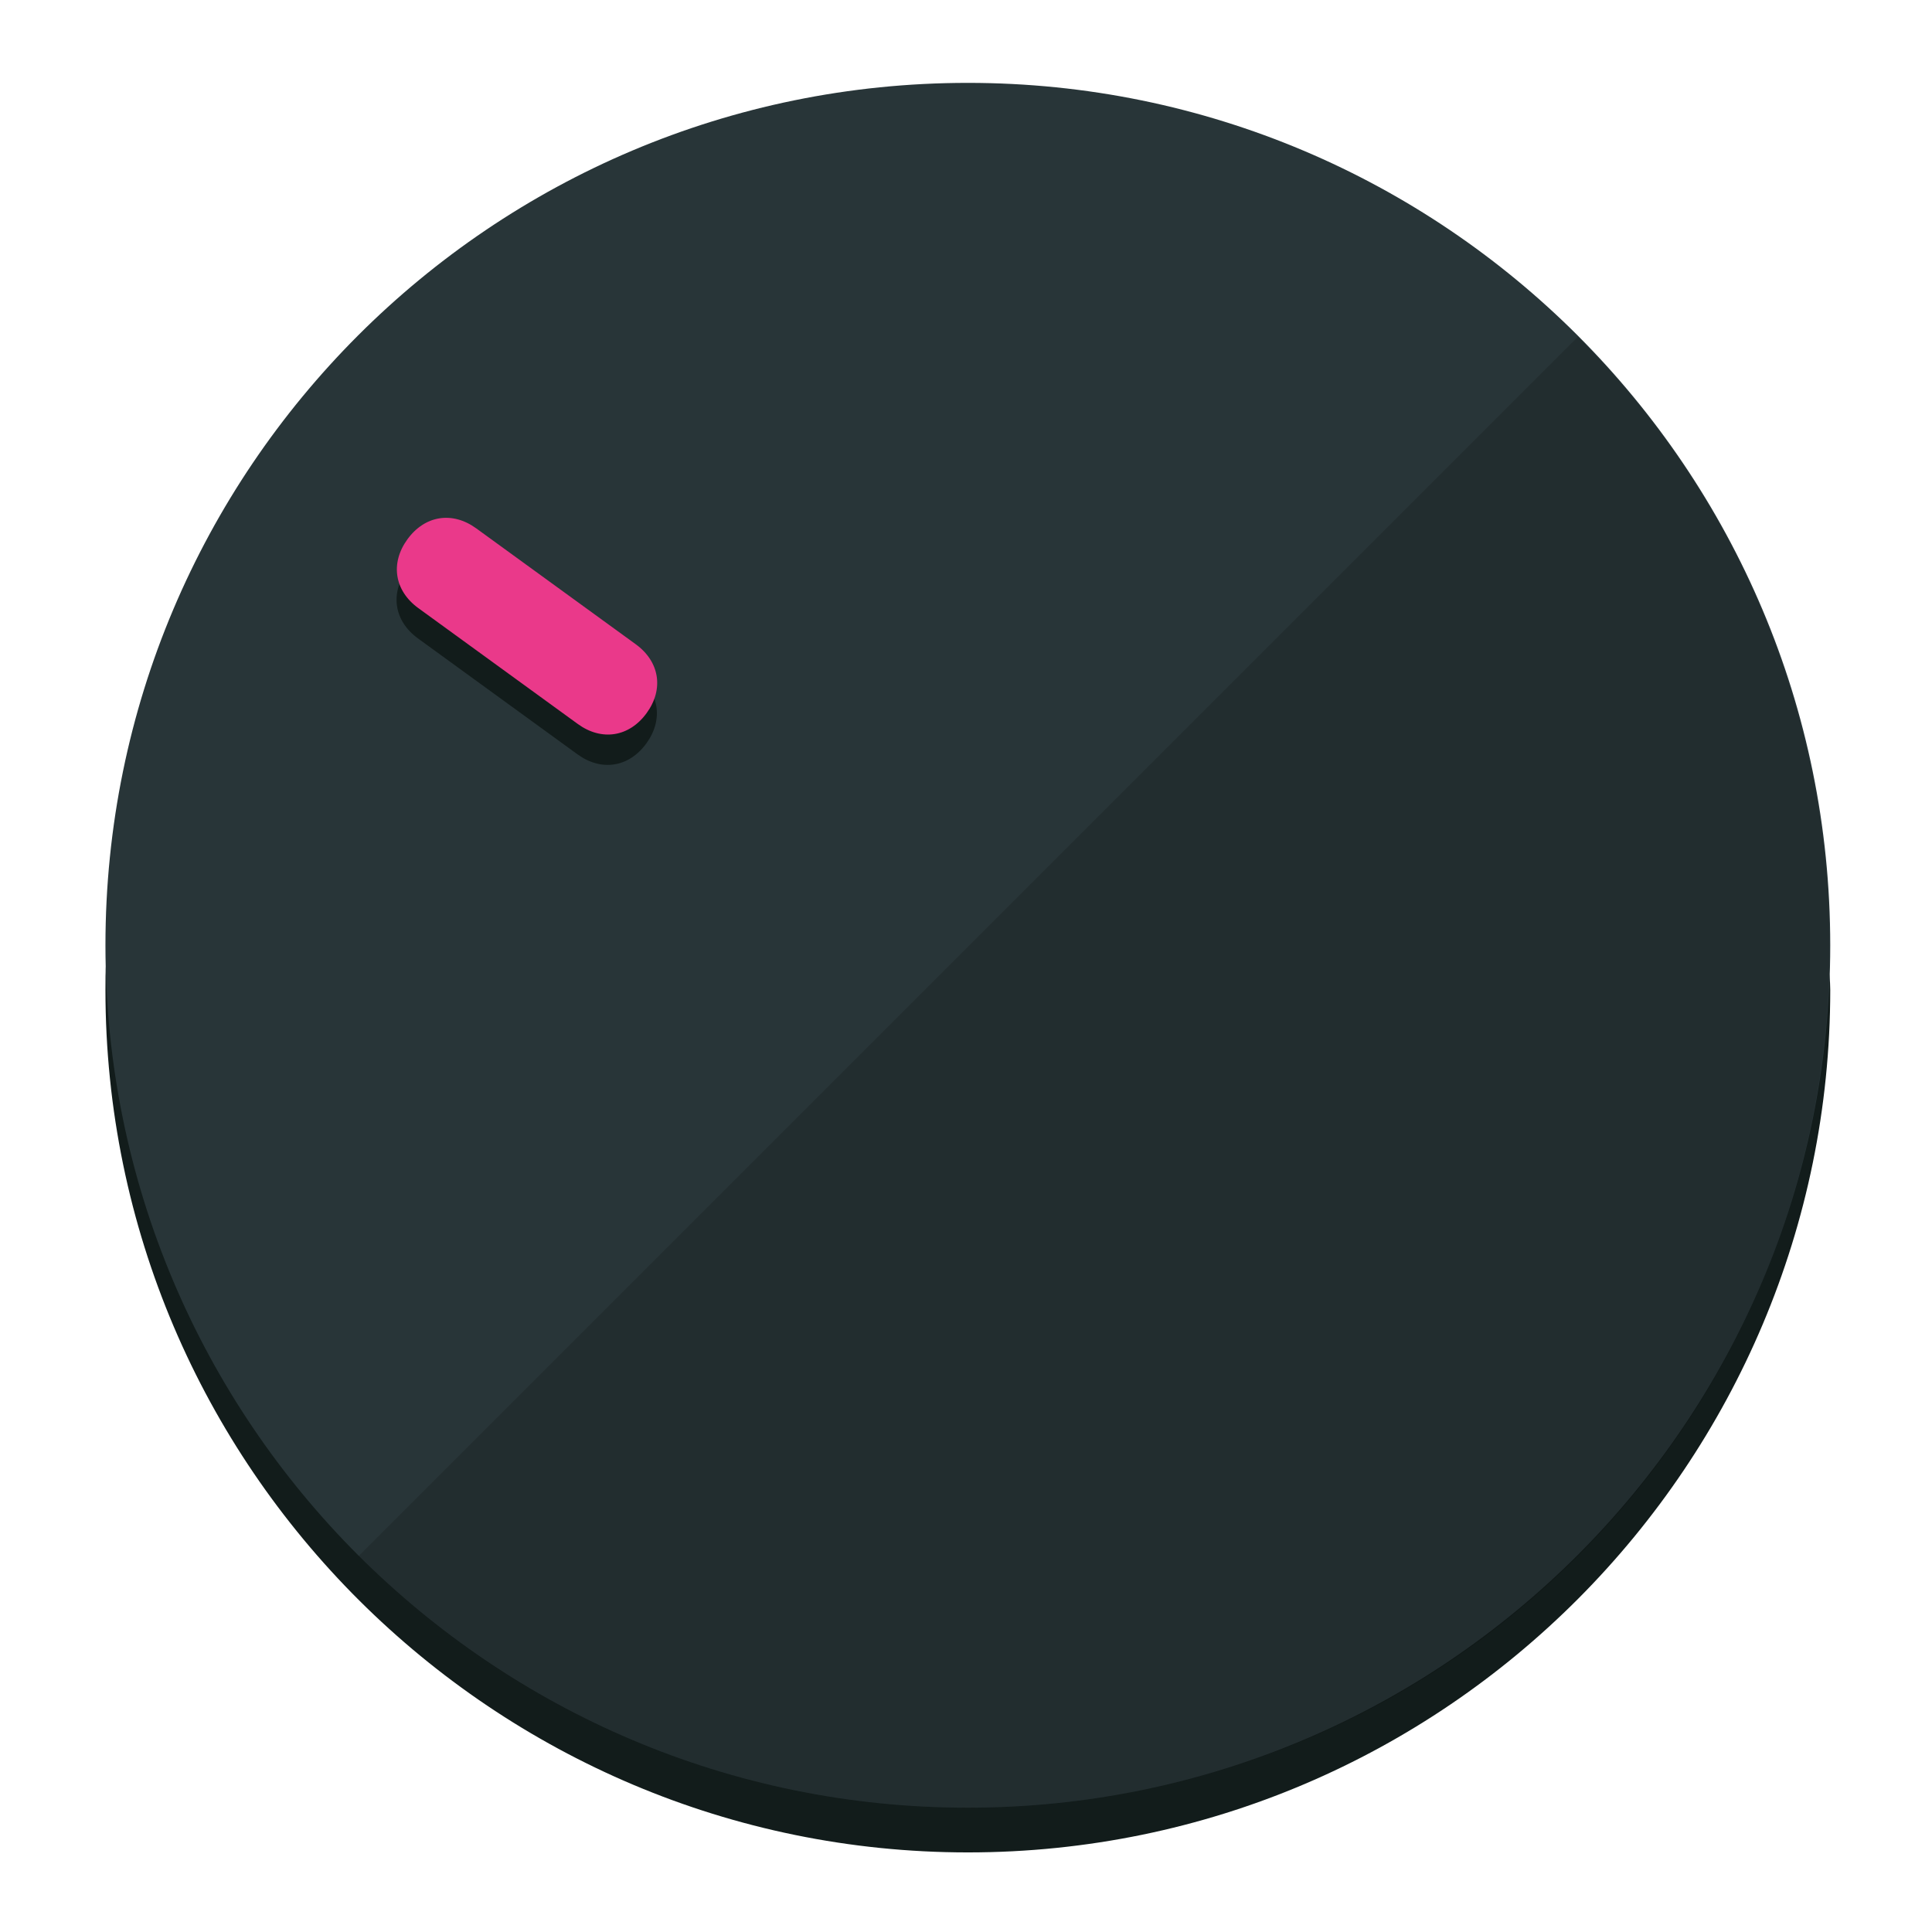
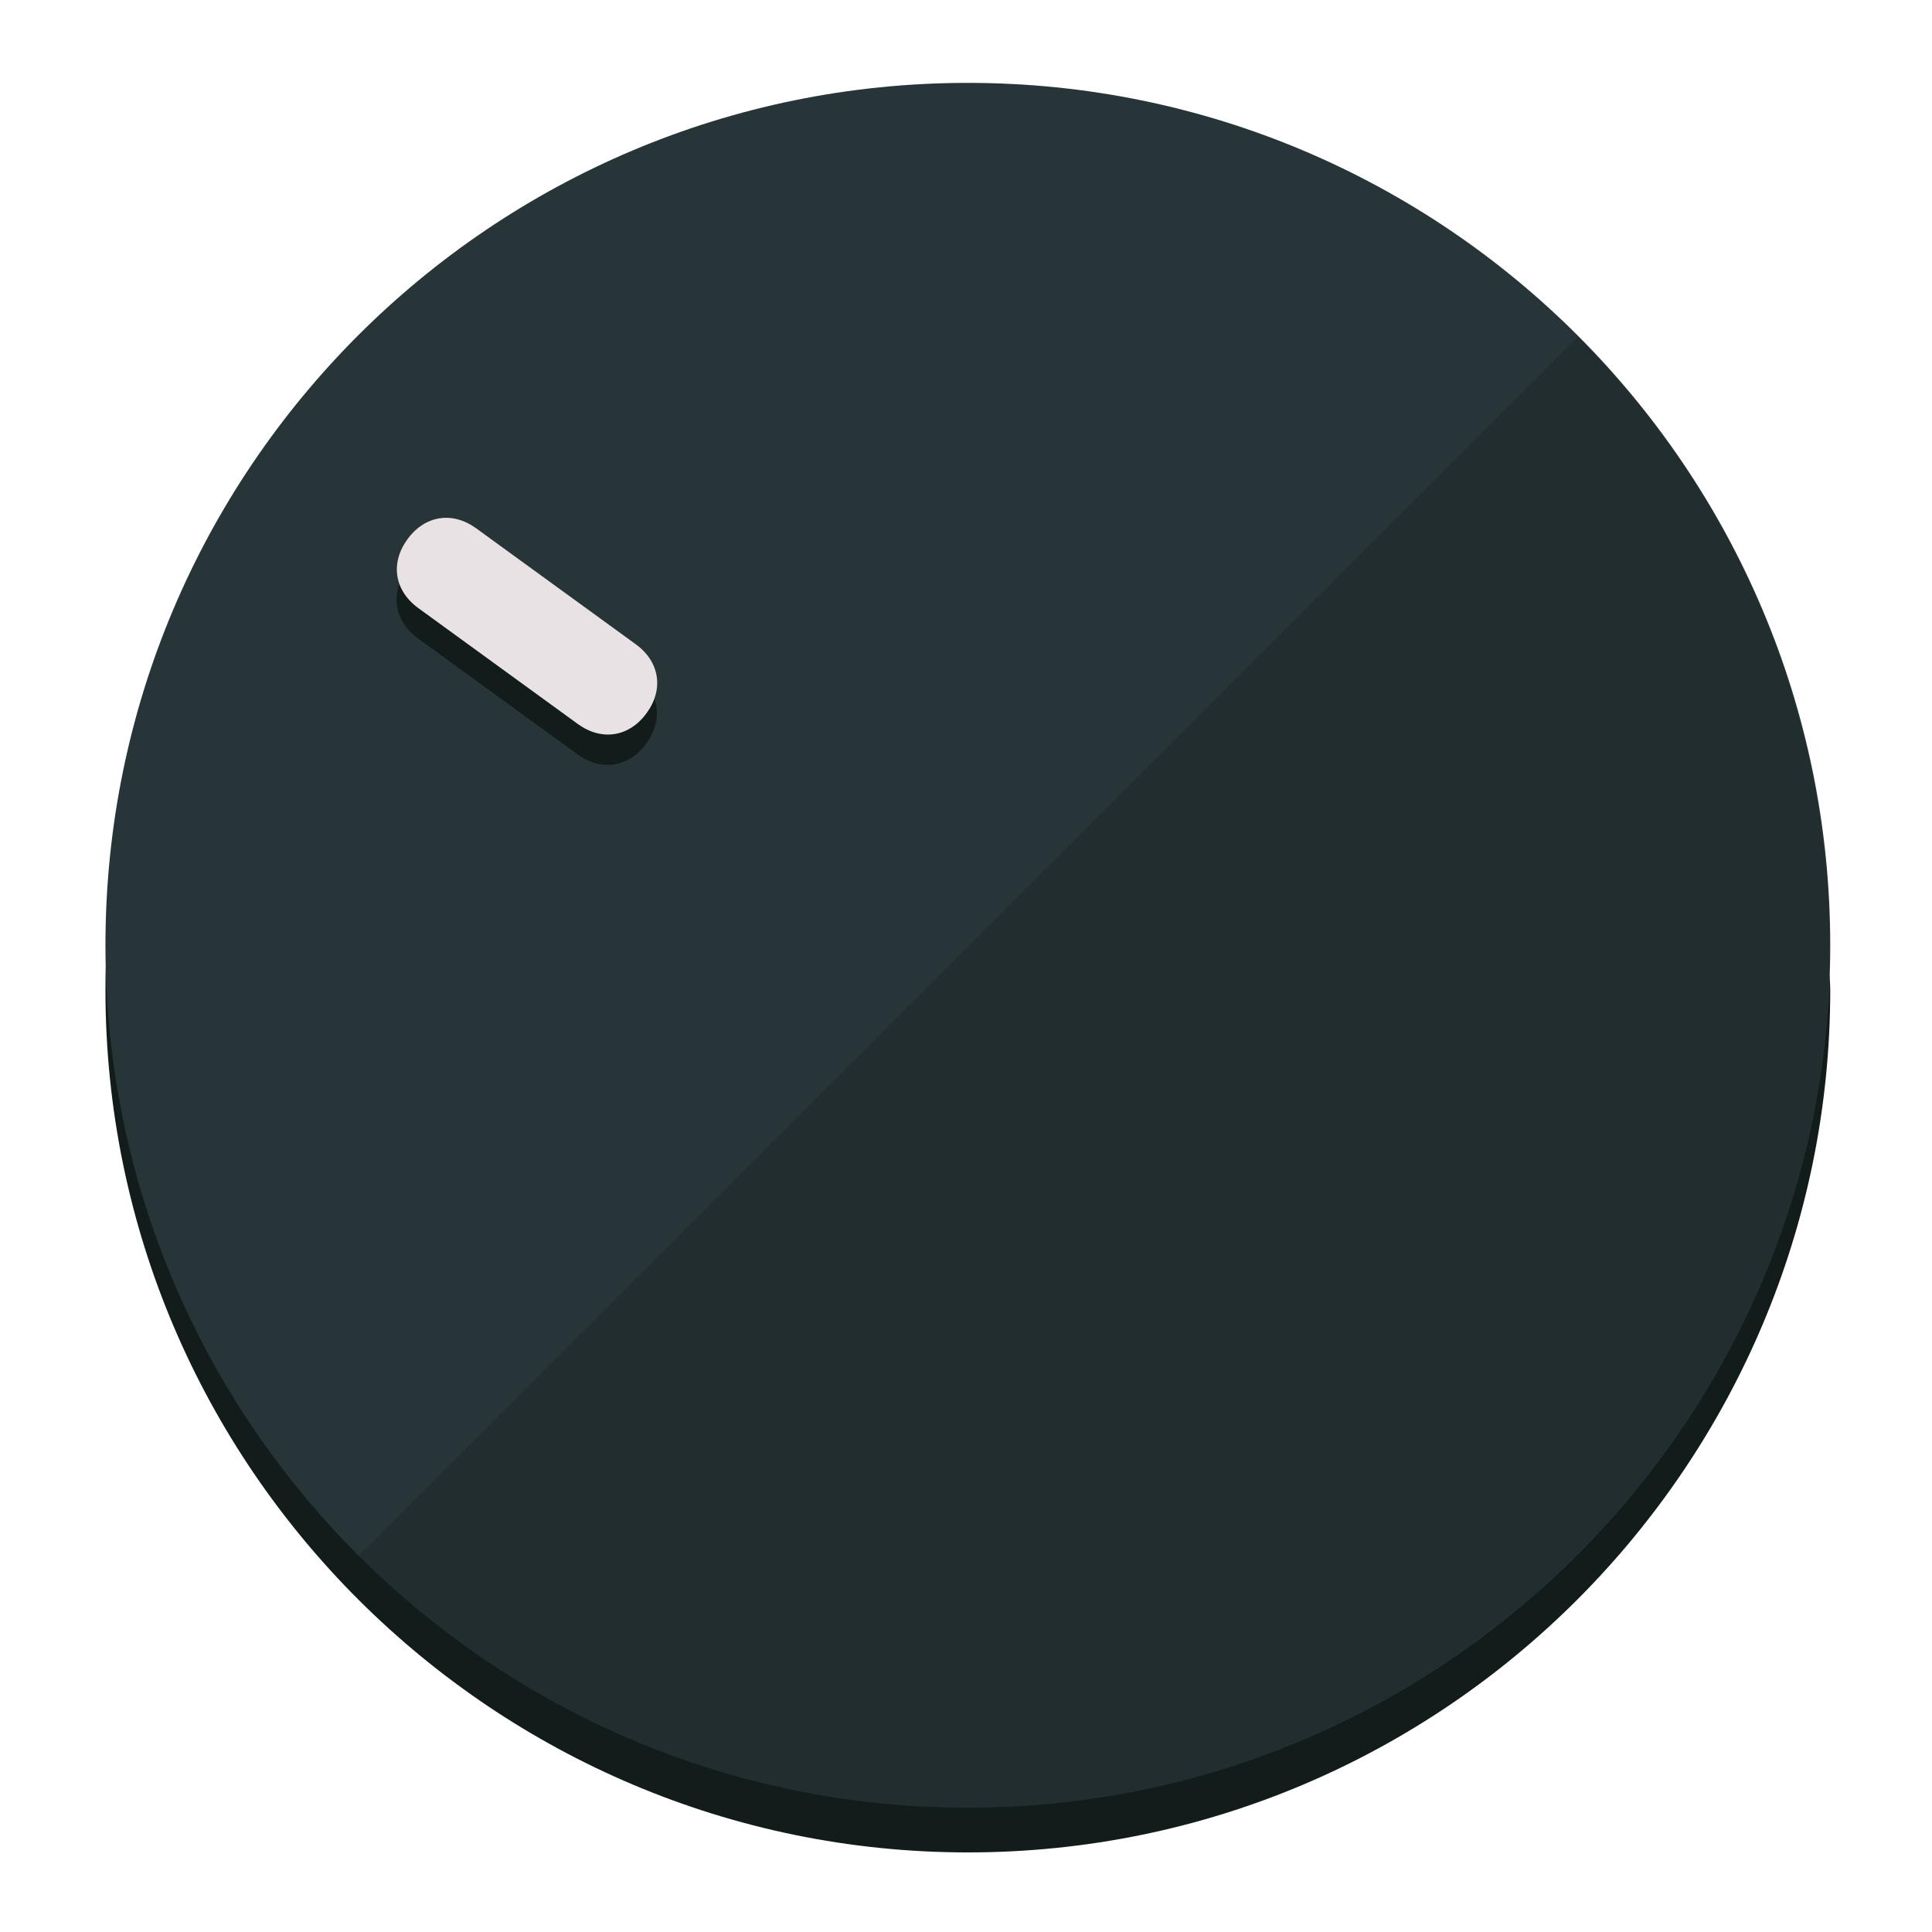
<svg xmlns="http://www.w3.org/2000/svg" height="120px" width="120px" version="1.1" id="Layer_1" viewBox="0 0 496.8 496.8" xml:space="preserve">
  <defs id="defs23" />
  <g id="g3158">
    <path style="display:inline;fill:#121c1b;fill-opacity:1;stroke-width:1.584" d="m 248.875,445.92 c 116.582,0 212.89,-91.238 220.493,-205.286 0,5.069 1.267,8.87 1.267,13.939 0,121.651 -98.842,221.76 -221.76,221.76 -121.651,0 -221.76,-98.842 -221.76,-221.76 0,-5.069 0,-8.87 1.267,-13.939 7.603,114.048 103.91,205.286 220.493,205.286 z" id="path8" />
    <circle style="display:inline;fill:#283538;fill-opacity:1;stroke-width:1.584" cx="248.875" cy="243.071" r="221.76" id="circle12" />
    <path style="display:inline;fill:#000000;fill-opacity:0.154;stroke-width:1.587" d="m 405.744,86.606 c 86.308,86.308 86.308,227.193 0,313.5 -86.308,86.308 -227.193,86.308 -313.5,0" id="path14" />
  </g>
  <g id="g3198">
    <circle style="display:none;fill:#000000;fill-opacity:0;stroke-width:1.584" cx="-51.017" cy="344.188" r="221.76" id="circle12-3" transform="rotate(-54)" />
    <path style="display:inline;fill:#121c1b;fill-opacity:1;stroke-width:1.584" d="m 163.397,173.469 c 6.151,4.469 7.272,11.549 2.803,17.7 v 0 c -4.469,6.151 -11.549,7.272 -17.7,2.803 l -41.007,-29.794 c -6.151,-4.469 -7.272,-11.549 -2.803,-17.7 v 0 c 4.469,-6.151 11.549,-7.272 17.7,-2.803 z" id="path3789" />
-     <path style="display:inline;fill:#ea398a;stroke-width:1.584" d="m 163.475,165.664 c 6.151,4.469 7.272,11.549 2.803,17.7 v 0 c -4.469,6.151 -11.549,7.272 -17.7,2.803 l -41.007,-29.794 c -6.151,-4.469 -7.272,-11.549 -2.803,-17.7 v 0 c 4.469,-6.151 11.549,-7.272 17.7,-2.803 z" id="path915" />
+     <path style="display:inline;fill:#E9E2E5;stroke-width:1.584" d="m 163.475,165.664 c 6.151,4.469 7.272,11.549 2.803,17.7 v 0 c -4.469,6.151 -11.549,7.272 -17.7,2.803 l -41.007,-29.794 c -6.151,-4.469 -7.272,-11.549 -2.803,-17.7 v 0 c 4.469,-6.151 11.549,-7.272 17.7,-2.803 z" id="path915" />
  </g>
</svg>
